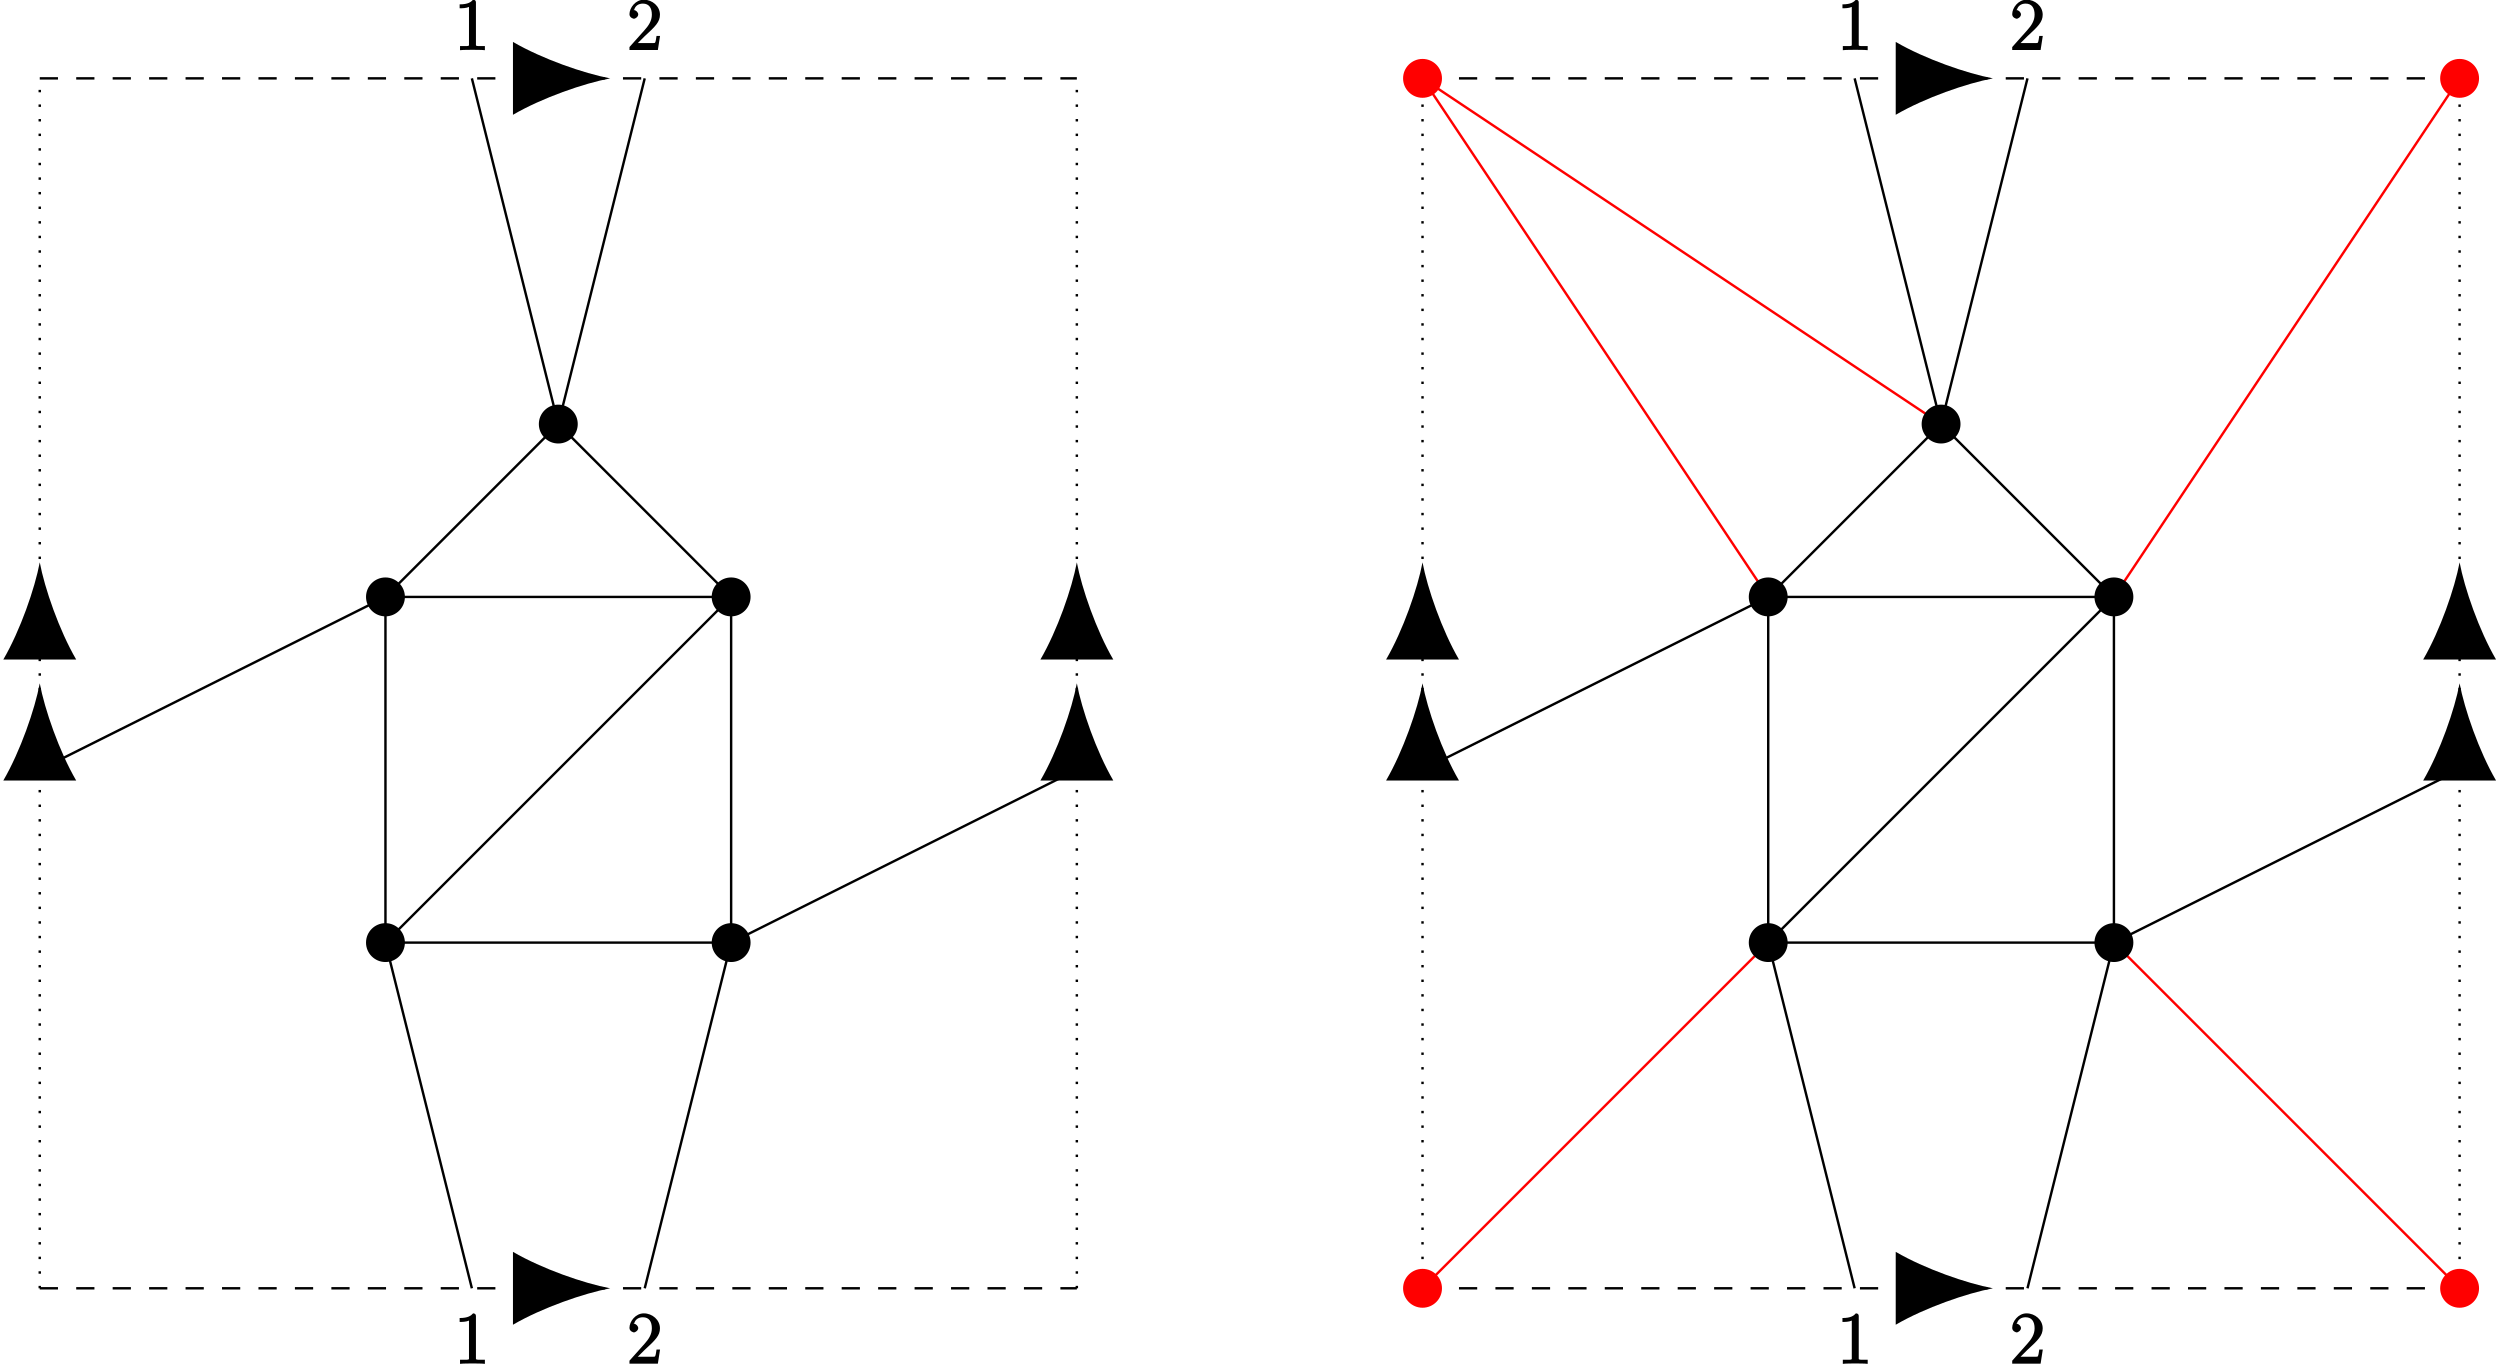
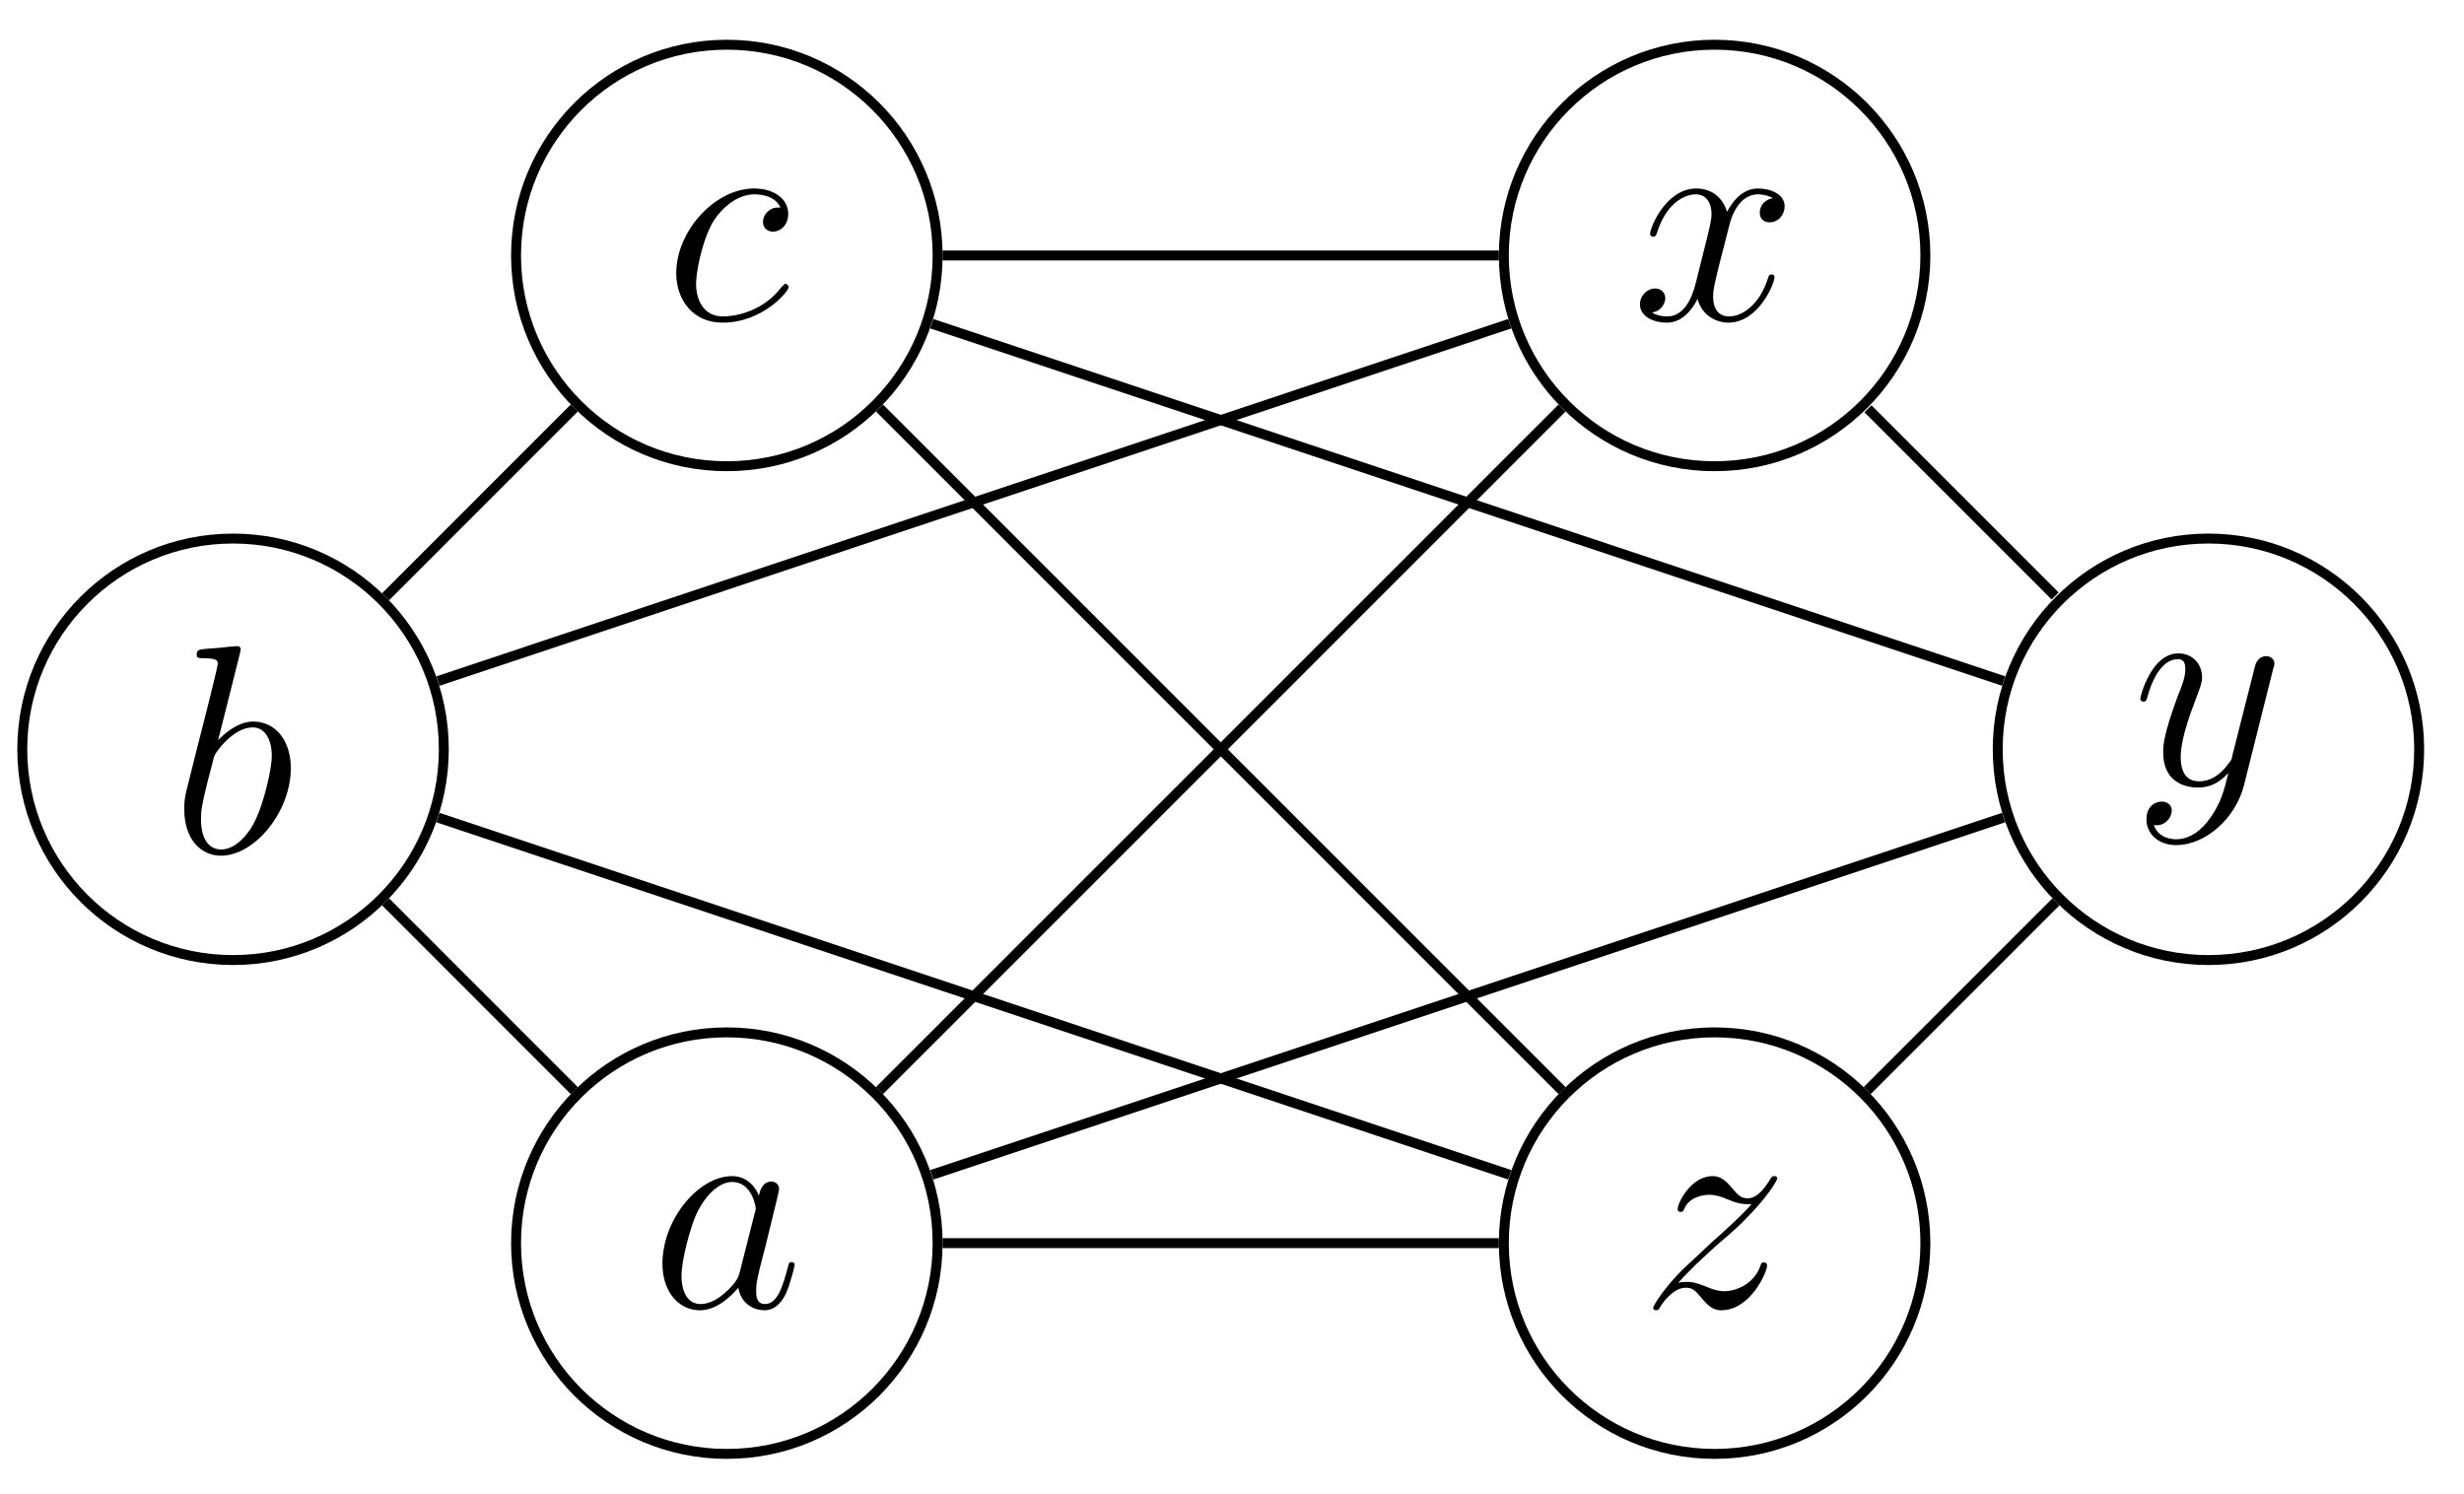
- <svg xmlns="http://www.w3.org/2000/svg" xmlns:xlink="http://www.w3.org/1999/xlink" width="410pt" height="224pt" viewBox="0 0 410 224" version="1.1">
+ <svg xmlns="http://www.w3.org/2000/svg" xmlns:xlink="http://www.w3.org/1999/xlink" width="99pt" height="60pt" viewBox="0 0 99 60" version="1.1">
  <defs>
    <g>
      <symbol overflow="visible" id="glyph0-0">
        <path style="stroke:none;" d="" />
      </symbol>
      <symbol overflow="visible" id="glyph0-1">
-         <path style="stroke:none;" d="M 3.594 -7.812 C 3.594 -8.078 3.438 -8.25 3.125 -8.25 C 2.797 -7.875 2.312 -7.484 0.922 -7.484 L 0.922 -6.844 C 1.359 -6.844 1.953 -6.844 2.453 -7.062 L 2.453 -1.062 C 2.453 -0.641 2.578 -0.641 1.531 -0.641 L 0.984 -0.641 L 0.984 0.031 C 1.484 -0.031 2.641 -0.031 3.031 -0.031 C 3.438 -0.031 4.578 -0.031 5.062 0.031 L 5.062 -0.641 L 4.531 -0.641 C 3.484 -0.641 3.594 -0.641 3.594 -1.062 Z M 3.594 -7.812 " />
+         <path style="stroke:none;" d="M 2.766 -8 C 2.766 -8.047 2.797 -8.109 2.797 -8.172 C 2.797 -8.297 2.672 -8.297 2.656 -8.297 C 2.641 -8.297 2.219 -8.266 2 -8.234 C 1.797 -8.219 1.609 -8.203 1.406 -8.188 C 1.109 -8.156 1.031 -8.156 1.031 -7.938 C 1.031 -7.812 1.141 -7.812 1.266 -7.812 C 1.875 -7.812 1.875 -7.703 1.875 -7.594 C 1.875 -7.5 1.781 -7.156 1.734 -6.938 L 1.453 -5.797 C 1.328 -5.312 0.641 -2.609 0.594 -2.391 C 0.531 -2.094 0.531 -1.891 0.531 -1.734 C 0.531 -0.516 1.219 0.125 2 0.125 C 3.375 0.125 4.812 -1.656 4.812 -3.391 C 4.812 -4.5 4.203 -5.266 3.297 -5.266 C 2.672 -5.266 2.109 -4.75 1.891 -4.516 Z M 2.016 -0.125 C 1.625 -0.125 1.203 -0.406 1.203 -1.344 C 1.203 -1.734 1.25 -1.953 1.453 -2.797 C 1.5 -2.953 1.688 -3.719 1.734 -3.875 C 1.75 -3.969 2.469 -5.031 3.281 -5.031 C 3.797 -5.031 4.047 -4.5 4.047 -3.891 C 4.047 -3.312 3.703 -1.953 3.406 -1.344 C 3.109 -0.688 2.562 -0.125 2.016 -0.125 Z M 2.016 -0.125 " />
      </symbol>
      <symbol overflow="visible" id="glyph0-2">
-         <path style="stroke:none;" d="M 5.266 -2.312 L 4.859 -2.312 C 4.797 -1.953 4.75 -1.406 4.625 -1.203 C 4.547 -1.094 3.984 -1.141 3.625 -1.141 L 1.406 -1.141 L 1.516 -0.891 C 1.844 -1.156 2.562 -1.922 2.875 -2.219 C 4.703 -3.891 5.422 -4.609 5.422 -5.797 C 5.422 -7.172 4.172 -8.25 2.781 -8.25 C 1.406 -8.25 0.422 -6.906 0.422 -5.875 C 0.422 -5.266 1.109 -5.125 1.141 -5.125 C 1.406 -5.125 1.859 -5.453 1.859 -5.828 C 1.859 -6.172 1.484 -6.547 1.141 -6.547 C 1.047 -6.547 1.016 -6.547 1.203 -6.609 C 1.359 -7.203 1.859 -7.609 2.625 -7.609 C 3.641 -7.609 4.094 -6.891 4.094 -5.797 C 4.094 -4.781 3.562 -4 2.875 -3.234 L 0.422 -0.484 L 0.422 0 L 5.078 0 L 5.438 -2.312 Z M 5.266 -2.312 " />
+         <path style="stroke:none;" d="M 4.672 -4.5 C 4.453 -4.5 4.344 -4.5 4.172 -4.344 C 4.094 -4.297 3.969 -4.109 3.969 -3.922 C 3.969 -3.688 4.141 -3.531 4.375 -3.531 C 4.656 -3.531 4.984 -3.781 4.984 -4.25 C 4.984 -4.828 4.438 -5.266 3.609 -5.266 C 2.047 -5.266 0.484 -3.562 0.484 -1.859 C 0.484 -0.828 1.125 0.125 2.344 0.125 C 3.969 0.125 5 -1.141 5 -1.297 C 5 -1.375 4.922 -1.438 4.875 -1.438 C 4.844 -1.438 4.828 -1.422 4.719 -1.312 C 3.953 -0.297 2.828 -0.125 2.359 -0.125 C 1.547 -0.125 1.281 -0.844 1.281 -1.438 C 1.281 -1.859 1.484 -3.016 1.906 -3.828 C 2.219 -4.391 2.875 -5.031 3.625 -5.031 C 3.781 -5.031 4.438 -5.016 4.672 -4.5 Z M 4.672 -4.5 " />
+       </symbol>
+       <symbol overflow="visible" id="glyph0-3">
+         <path style="stroke:none;" d="M 5.672 -4.875 C 5.281 -4.812 5.141 -4.516 5.141 -4.297 C 5.141 -4 5.359 -3.906 5.531 -3.906 C 5.891 -3.906 6.141 -4.219 6.141 -4.547 C 6.141 -5.047 5.562 -5.266 5.062 -5.266 C 4.344 -5.266 3.938 -4.547 3.828 -4.328 C 3.547 -5.219 2.812 -5.266 2.594 -5.266 C 1.375 -5.266 0.734 -3.703 0.734 -3.438 C 0.734 -3.391 0.781 -3.328 0.859 -3.328 C 0.953 -3.328 0.984 -3.406 1 -3.453 C 1.406 -4.781 2.219 -5.031 2.562 -5.031 C 3.094 -5.031 3.203 -4.531 3.203 -4.25 C 3.203 -3.984 3.125 -3.703 2.984 -3.125 L 2.578 -1.5 C 2.406 -0.781 2.062 -0.125 1.422 -0.125 C 1.359 -0.125 1.062 -0.125 0.812 -0.281 C 1.25 -0.359 1.344 -0.719 1.344 -0.859 C 1.344 -1.094 1.156 -1.25 0.938 -1.25 C 0.641 -1.25 0.328 -0.984 0.328 -0.609 C 0.328 -0.109 0.891 0.125 1.406 0.125 C 1.984 0.125 2.391 -0.328 2.641 -0.828 C 2.828 -0.125 3.438 0.125 3.875 0.125 C 5.094 0.125 5.734 -1.453 5.734 -1.703 C 5.734 -1.766 5.688 -1.812 5.625 -1.812 C 5.516 -1.812 5.5 -1.75 5.469 -1.656 C 5.141 -0.609 4.453 -0.125 3.906 -0.125 C 3.484 -0.125 3.266 -0.438 3.266 -0.922 C 3.266 -1.188 3.312 -1.375 3.5 -2.156 L 3.922 -3.797 C 4.094 -4.5 4.5 -5.031 5.062 -5.031 C 5.078 -5.031 5.422 -5.031 5.672 -4.875 Z M 5.672 -4.875 " />
+       </symbol>
+       <symbol overflow="visible" id="glyph0-4">
+         <path style="stroke:none;" d="M 3.141 1.344 C 2.828 1.797 2.359 2.203 1.766 2.203 C 1.625 2.203 1.047 2.172 0.875 1.625 C 0.906 1.641 0.969 1.641 0.984 1.641 C 1.344 1.641 1.594 1.328 1.594 1.047 C 1.594 0.781 1.359 0.688 1.188 0.688 C 0.984 0.688 0.578 0.828 0.578 1.406 C 0.578 2.016 1.094 2.438 1.766 2.438 C 2.969 2.438 4.172 1.344 4.5 0.016 L 5.672 -4.656 C 5.688 -4.703 5.719 -4.781 5.719 -4.859 C 5.719 -5.031 5.562 -5.156 5.391 -5.156 C 5.281 -5.156 5.031 -5.109 4.938 -4.75 L 4.047 -1.234 C 4 -1.016 4 -0.984 3.891 -0.859 C 3.656 -0.531 3.266 -0.125 2.688 -0.125 C 2.016 -0.125 1.953 -0.781 1.953 -1.094 C 1.953 -1.781 2.281 -2.703 2.609 -3.562 C 2.734 -3.906 2.812 -4.078 2.812 -4.312 C 2.812 -4.812 2.453 -5.266 1.859 -5.266 C 0.766 -5.266 0.328 -3.531 0.328 -3.438 C 0.328 -3.391 0.375 -3.328 0.453 -3.328 C 0.562 -3.328 0.578 -3.375 0.625 -3.547 C 0.906 -4.547 1.359 -5.031 1.828 -5.031 C 1.938 -5.031 2.141 -5.031 2.141 -4.641 C 2.141 -4.328 2.016 -3.984 1.828 -3.531 C 1.25 -1.953 1.25 -1.562 1.25 -1.281 C 1.25 -0.141 2.062 0.125 2.656 0.125 C 3 0.125 3.438 0.016 3.844 -0.438 L 3.859 -0.422 C 3.688 0.281 3.562 0.75 3.141 1.344 Z M 3.141 1.344 " />
+       </symbol>
+       <symbol overflow="visible" id="glyph0-5">
+         <path style="stroke:none;" d="M 1.516 -0.969 C 2.031 -1.547 2.453 -1.922 3.047 -2.469 C 3.766 -3.078 4.078 -3.375 4.25 -3.562 C 5.078 -4.391 5.5 -5.078 5.5 -5.172 C 5.5 -5.266 5.406 -5.266 5.375 -5.266 C 5.297 -5.266 5.266 -5.219 5.219 -5.141 C 4.906 -4.625 4.625 -4.375 4.312 -4.375 C 4.062 -4.375 3.938 -4.484 3.703 -4.766 C 3.453 -5.062 3.25 -5.266 2.906 -5.266 C 2.031 -5.266 1.5 -4.188 1.5 -3.938 C 1.5 -3.891 1.516 -3.828 1.625 -3.828 C 1.719 -3.828 1.734 -3.875 1.766 -3.953 C 1.969 -4.438 2.547 -4.516 2.766 -4.516 C 3.031 -4.516 3.266 -4.438 3.516 -4.328 C 3.969 -4.141 4.156 -4.141 4.281 -4.141 C 4.359 -4.141 4.406 -4.141 4.469 -4.141 C 4.078 -3.688 3.438 -3.109 2.891 -2.625 L 1.688 -1.5 C 0.953 -0.766 0.516 -0.062 0.516 0.031 C 0.516 0.094 0.578 0.125 0.641 0.125 C 0.719 0.125 0.734 0.109 0.812 -0.031 C 1 -0.328 1.391 -0.781 1.828 -0.781 C 2.078 -0.781 2.203 -0.688 2.438 -0.391 C 2.672 -0.125 2.875 0.125 3.25 0.125 C 4.422 0.125 5.094 -1.406 5.094 -1.672 C 5.094 -1.719 5.078 -1.797 4.953 -1.797 C 4.859 -1.797 4.859 -1.75 4.812 -1.625 C 4.547 -0.922 3.844 -0.641 3.375 -0.641 C 3.125 -0.641 2.891 -0.719 2.641 -0.828 C 2.156 -1.016 2.031 -1.016 1.875 -1.016 C 1.75 -1.016 1.625 -1.016 1.516 -0.969 Z M 1.516 -0.969 " />
+       </symbol>
+       <symbol overflow="visible" id="glyph0-6">
+         <path style="stroke:none;" d="M 3.594 -1.422 C 3.531 -1.219 3.531 -1.188 3.375 -0.969 C 3.109 -0.641 2.578 -0.125 2.016 -0.125 C 1.531 -0.125 1.25 -0.562 1.25 -1.266 C 1.25 -1.922 1.625 -3.266 1.859 -3.766 C 2.266 -4.609 2.828 -5.031 3.281 -5.031 C 4.078 -5.031 4.234 -4.047 4.234 -3.953 C 4.234 -3.938 4.203 -3.797 4.188 -3.766 Z M 4.359 -4.484 C 4.234 -4.797 3.906 -5.266 3.281 -5.266 C 1.938 -5.266 0.484 -3.531 0.484 -1.75 C 0.484 -0.578 1.172 0.125 1.984 0.125 C 2.641 0.125 3.203 -0.391 3.531 -0.781 C 3.656 -0.078 4.219 0.125 4.578 0.125 C 4.938 0.125 5.219 -0.094 5.438 -0.531 C 5.625 -0.938 5.797 -1.656 5.797 -1.703 C 5.797 -1.766 5.75 -1.812 5.672 -1.812 C 5.562 -1.812 5.562 -1.75 5.516 -1.578 C 5.328 -0.875 5.109 -0.125 4.609 -0.125 C 4.266 -0.125 4.25 -0.438 4.25 -0.672 C 4.25 -0.938 4.281 -1.078 4.391 -1.547 C 4.469 -1.844 4.531 -2.109 4.625 -2.453 C 5.062 -4.25 5.172 -4.672 5.172 -4.75 C 5.172 -4.906 5.047 -5.047 4.859 -5.047 C 4.484 -5.047 4.391 -4.625 4.359 -4.484 Z M 4.359 -4.484 " />
      </symbol>
    </g>
  </defs>
  <g id="surface1">
-     <path style="fill:none;stroke-width:0.399;stroke-linecap:butt;stroke-linejoin:miter;stroke:rgb(0%,0%,0%);stroke-opacity:1;stroke-dasharray:2.989,2.989;stroke-miterlimit:10;" d="M -0 -0.001 L 170.082 -0.001 " transform="matrix(1,0,0,-1,6.52,211.28)" />
-     <path style=" stroke:none;fill-rule:nonzero;fill:rgb(0%,0%,0%);fill-opacity:1;" d="M 100.066 211.281 C 95.812 210.484 88.906 208.094 84.125 205.301 L 84.125 217.258 C 88.906 214.469 95.812 212.078 100.066 211.281 " />
-     <path style="fill:none;stroke-width:0.399;stroke-linecap:butt;stroke-linejoin:miter;stroke:rgb(0%,0%,0%);stroke-opacity:1;stroke-dasharray:2.989,2.989;stroke-miterlimit:10;" d="M -0 198.428 L 170.082 198.428 " transform="matrix(1,0,0,-1,6.52,211.28)" />
-     <path style=" stroke:none;fill-rule:nonzero;fill:rgb(0%,0%,0%);fill-opacity:1;" d="M 100.066 12.852 C 95.812 12.055 88.906 9.664 84.125 6.875 L 84.125 18.828 C 88.906 16.039 95.812 13.648 100.066 12.852 " />
-     <path style="fill:none;stroke-width:0.399;stroke-linecap:butt;stroke-linejoin:miter;stroke:rgb(0%,0%,0%);stroke-opacity:1;stroke-dasharray:0.399,1.993;stroke-miterlimit:10;" d="M -0 -0.001 L -0 198.428 " transform="matrix(1,0,0,-1,6.52,211.28)" />
-     <path style=" stroke:none;fill-rule:nonzero;fill:rgb(0%,0%,0%);fill-opacity:1;" d="M 6.52 112.066 C 5.723 116.316 3.332 123.223 0.543 128.008 L 12.496 128.008 C 9.707 123.223 7.316 116.316 6.52 112.066 " />
-     <path style=" stroke:none;fill-rule:nonzero;fill:rgb(0%,0%,0%);fill-opacity:1;" d="M 6.52 92.223 C 5.723 96.473 3.332 103.379 0.543 108.164 L 12.496 108.164 C 9.707 103.379 7.316 96.473 6.52 92.223 " />
-     <path style="fill:none;stroke-width:0.399;stroke-linecap:butt;stroke-linejoin:miter;stroke:rgb(0%,0%,0%);stroke-opacity:1;stroke-dasharray:0.399,1.993;stroke-miterlimit:10;" d="M 170.082 -0.001 L 170.082 198.428 " transform="matrix(1,0,0,-1,6.52,211.28)" />
-     <path style=" stroke:none;fill-rule:nonzero;fill:rgb(0%,0%,0%);fill-opacity:1;" d="M 176.602 112.066 C 175.805 116.316 173.414 123.223 170.625 128.008 L 182.578 128.008 C 179.789 123.223 177.398 116.316 176.602 112.066 " />
-     <path style=" stroke:none;fill-rule:nonzero;fill:rgb(0%,0%,0%);fill-opacity:1;" d="M 176.602 92.223 C 175.805 96.473 173.414 103.379 170.625 108.164 L 182.578 108.164 C 179.789 103.379 177.398 96.473 176.602 92.223 " />
-     <path style="fill-rule:nonzero;fill:rgb(0%,0%,0%);fill-opacity:1;stroke-width:0.399;stroke-linecap:butt;stroke-linejoin:miter;stroke:rgb(0%,0%,0%);stroke-opacity:1;stroke-miterlimit:10;" d="M 59.683 56.694 C 59.683 58.343 58.343 59.682 56.695 59.682 C 55.042 59.682 53.707 58.343 53.707 56.694 C 53.707 55.042 55.042 53.706 56.695 53.706 C 58.343 53.706 59.683 55.042 59.683 56.694 Z M 59.683 56.694 " transform="matrix(1,0,0,-1,6.52,211.28)" />
-     <path style="fill-rule:nonzero;fill:rgb(0%,0%,0%);fill-opacity:1;stroke-width:0.399;stroke-linecap:butt;stroke-linejoin:miter;stroke:rgb(0%,0%,0%);stroke-opacity:1;stroke-miterlimit:10;" d="M 59.683 113.385 C 59.683 115.038 58.343 116.378 56.695 116.378 C 55.042 116.378 53.707 115.038 53.707 113.385 C 53.707 111.737 55.042 110.397 56.695 110.397 C 58.343 110.397 59.683 111.737 59.683 113.385 Z M 59.683 113.385 " transform="matrix(1,0,0,-1,6.52,211.28)" />
-     <path style="fill-rule:nonzero;fill:rgb(0%,0%,0%);fill-opacity:1;stroke-width:0.399;stroke-linecap:butt;stroke-linejoin:miter;stroke:rgb(0%,0%,0%);stroke-opacity:1;stroke-miterlimit:10;" d="M 116.375 56.694 C 116.375 58.343 115.039 59.682 113.386 59.682 C 111.738 59.682 110.398 58.343 110.398 56.694 C 110.398 55.042 111.738 53.706 113.386 53.706 C 115.039 53.706 116.375 55.042 116.375 56.694 Z M 116.375 56.694 " transform="matrix(1,0,0,-1,6.52,211.28)" />
-     <path style="fill-rule:nonzero;fill:rgb(0%,0%,0%);fill-opacity:1;stroke-width:0.399;stroke-linecap:butt;stroke-linejoin:miter;stroke:rgb(0%,0%,0%);stroke-opacity:1;stroke-miterlimit:10;" d="M 116.375 113.385 C 116.375 115.038 115.039 116.378 113.386 116.378 C 111.738 116.378 110.398 115.038 110.398 113.385 C 110.398 111.737 111.738 110.397 113.386 110.397 C 115.039 110.397 116.375 111.737 116.375 113.385 Z M 116.375 113.385 " transform="matrix(1,0,0,-1,6.52,211.28)" />
-     <path style="fill-rule:nonzero;fill:rgb(0%,0%,0%);fill-opacity:1;stroke-width:0.399;stroke-linecap:butt;stroke-linejoin:miter;stroke:rgb(0%,0%,0%);stroke-opacity:1;stroke-miterlimit:10;" d="M 88.031 141.733 C 88.031 143.385 86.691 144.721 85.039 144.721 C 83.39 144.721 82.05 143.385 82.05 141.733 C 82.05 140.085 83.39 138.745 85.039 138.745 C 86.691 138.745 88.031 140.085 88.031 141.733 Z M 88.031 141.733 " transform="matrix(1,0,0,-1,6.52,211.28)" />
-     <path style="fill:none;stroke-width:0.399;stroke-linecap:butt;stroke-linejoin:miter;stroke:rgb(0%,0%,0%);stroke-opacity:1;stroke-miterlimit:10;" d="M 56.695 56.694 L 56.695 113.385 L 113.386 113.385 L 113.386 56.694 L 56.695 56.694 L 113.386 113.385 " transform="matrix(1,0,0,-1,6.52,211.28)" />
-     <path style="fill:none;stroke-width:0.399;stroke-linecap:butt;stroke-linejoin:miter;stroke:rgb(0%,0%,0%);stroke-opacity:1;stroke-miterlimit:10;" d="M 56.695 56.694 L 70.867 -0.001 " transform="matrix(1,0,0,-1,6.52,211.28)" />
-     <path style="fill:none;stroke-width:0.399;stroke-linecap:butt;stroke-linejoin:miter;stroke:rgb(0%,0%,0%);stroke-opacity:1;stroke-miterlimit:10;" d="M 99.214 -0.001 L 113.386 56.694 " transform="matrix(1,0,0,-1,6.52,211.28)" />
-     <path style="fill:none;stroke-width:0.399;stroke-linecap:butt;stroke-linejoin:miter;stroke:rgb(0%,0%,0%);stroke-opacity:1;stroke-miterlimit:10;" d="M 70.867 198.428 L 85.039 141.733 L 99.214 198.428 " transform="matrix(1,0,0,-1,6.52,211.28)" />
-     <path style="fill:none;stroke-width:0.399;stroke-linecap:butt;stroke-linejoin:miter;stroke:rgb(0%,0%,0%);stroke-opacity:1;stroke-miterlimit:10;" d="M 56.695 113.385 L 85.039 141.733 L 113.386 113.385 " transform="matrix(1,0,0,-1,6.52,211.28)" />
-     <path style="fill:none;stroke-width:0.399;stroke-linecap:butt;stroke-linejoin:miter;stroke:rgb(0%,0%,0%);stroke-opacity:1;stroke-miterlimit:10;" d="M 113.386 56.694 L 170.082 85.042 " transform="matrix(1,0,0,-1,6.52,211.28)" />
-     <path style="fill:none;stroke-width:0.399;stroke-linecap:butt;stroke-linejoin:miter;stroke:rgb(0%,0%,0%);stroke-opacity:1;stroke-miterlimit:10;" d="M -0 85.042 L 56.695 113.385 " transform="matrix(1,0,0,-1,6.52,211.28)" />
+     <path style="fill:none;stroke-width:0.399;stroke-linecap:butt;stroke-linejoin:miter;stroke:rgb(0%,0%,0%);stroke-opacity:1;stroke-miterlimit:10;" d="M 8.47 19.843 C 8.47 24.518 4.677 28.311 0.001 28.311 C -4.678 28.311 -8.467 24.518 -8.467 19.843 C -8.467 15.167 -4.678 11.374 0.001 11.374 C 4.677 11.374 8.47 15.167 8.47 19.843 Z M 8.47 19.843 " transform="matrix(1,0,0,-1,9.362,49.952)" />
    <g style="fill:rgb(0%,0%,0%);fill-opacity:1;">
-       <use xlink:href="#glyph0-1" x="74.46" y="223.64" />
+       <use xlink:href="#glyph0-1" x="6.873" y="34.26" />
    </g>
+     <path style="fill:none;stroke-width:0.399;stroke-linecap:butt;stroke-linejoin:miter;stroke:rgb(0%,0%,0%);stroke-opacity:1;stroke-miterlimit:10;" d="M 28.31 39.686 C 28.31 44.362 24.521 48.155 19.841 48.155 C 15.165 48.155 11.372 44.362 11.372 39.686 C 11.372 35.007 15.165 31.218 19.841 31.218 C 24.521 31.218 28.31 35.007 28.31 39.686 Z M 28.31 39.686 " transform="matrix(1,0,0,-1,9.362,49.952)" />
    <g style="fill:rgb(0%,0%,0%);fill-opacity:1;">
-       <use xlink:href="#glyph0-2" x="102.81" y="223.64" />
+       <use xlink:href="#glyph0-2" x="26.686" y="12.84" />
    </g>
+     <path style="fill:none;stroke-width:0.399;stroke-linecap:butt;stroke-linejoin:miter;stroke:rgb(0%,0%,0%);stroke-opacity:1;stroke-miterlimit:10;" d="M 67.997 39.686 C 67.997 44.362 64.204 48.155 59.529 48.155 C 54.853 48.155 51.06 44.362 51.06 39.686 C 51.06 35.007 54.853 31.218 59.529 31.218 C 64.204 31.218 67.997 35.007 67.997 39.686 Z M 67.997 39.686 " transform="matrix(1,0,0,-1,9.362,49.952)" />
    <g style="fill:rgb(0%,0%,0%);fill-opacity:1;">
-       <use xlink:href="#glyph0-1" x="74.46" y="8.2" />
+       <use xlink:href="#glyph0-3" x="65.564" y="12.84" />
    </g>
+     <path style="fill:none;stroke-width:0.399;stroke-linecap:butt;stroke-linejoin:miter;stroke:rgb(0%,0%,0%);stroke-opacity:1;stroke-miterlimit:10;" d="M 87.837 19.843 C 87.837 24.518 84.048 28.311 79.372 28.311 C 74.693 28.311 70.904 24.518 70.904 19.843 C 70.904 15.167 74.693 11.374 79.372 11.374 C 84.048 11.374 87.837 15.167 87.837 19.843 Z M 87.837 19.843 " transform="matrix(1,0,0,-1,9.362,49.952)" />
    <g style="fill:rgb(0%,0%,0%);fill-opacity:1;">
-       <use xlink:href="#glyph0-2" x="102.81" y="8.2" />
+       <use xlink:href="#glyph0-4" x="85.664" y="31.521" />
    </g>
-     <path style="fill:none;stroke-width:0.399;stroke-linecap:butt;stroke-linejoin:miter;stroke:rgb(0%,0%,0%);stroke-opacity:1;stroke-dasharray:2.989,2.989;stroke-miterlimit:10;" d="M 226.773 -0.001 L 396.855 -0.001 " transform="matrix(1,0,0,-1,6.52,211.28)" />
-     <path style=" stroke:none;fill-rule:nonzero;fill:rgb(0%,0%,0%);fill-opacity:1;" d="M 326.84 211.281 C 322.59 210.484 315.68 208.094 310.898 205.301 L 310.898 217.258 C 315.68 214.469 322.59 212.078 326.84 211.281 " />
-     <path style="fill:none;stroke-width:0.399;stroke-linecap:butt;stroke-linejoin:miter;stroke:rgb(0%,0%,0%);stroke-opacity:1;stroke-dasharray:2.989,2.989;stroke-miterlimit:10;" d="M 226.773 198.428 L 396.855 198.428 " transform="matrix(1,0,0,-1,6.52,211.28)" />
-     <path style=" stroke:none;fill-rule:nonzero;fill:rgb(0%,0%,0%);fill-opacity:1;" d="M 326.84 12.852 C 322.59 12.055 315.68 9.664 310.898 6.875 L 310.898 18.828 C 315.68 16.039 322.59 13.648 326.84 12.852 " />
-     <path style="fill:none;stroke-width:0.399;stroke-linecap:butt;stroke-linejoin:miter;stroke:rgb(0%,0%,0%);stroke-opacity:1;stroke-dasharray:0.399,1.993;stroke-miterlimit:10;" d="M 226.773 -0.001 L 226.773 198.428 " transform="matrix(1,0,0,-1,6.52,211.28)" />
-     <path style=" stroke:none;fill-rule:nonzero;fill:rgb(0%,0%,0%);fill-opacity:1;" d="M 233.293 112.066 C 232.496 116.316 230.105 123.223 227.316 128.008 L 239.273 128.008 C 236.484 123.223 234.09 116.316 233.293 112.066 " />
-     <path style=" stroke:none;fill-rule:nonzero;fill:rgb(0%,0%,0%);fill-opacity:1;" d="M 233.293 92.223 C 232.496 96.473 230.105 103.379 227.316 108.164 L 239.273 108.164 C 236.484 103.379 234.09 96.473 233.293 92.223 " />
-     <path style="fill:none;stroke-width:0.399;stroke-linecap:butt;stroke-linejoin:miter;stroke:rgb(0%,0%,0%);stroke-opacity:1;stroke-dasharray:0.399,1.993;stroke-miterlimit:10;" d="M 396.855 -0.001 L 396.855 198.428 " transform="matrix(1,0,0,-1,6.52,211.28)" />
-     <path style=" stroke:none;fill-rule:nonzero;fill:rgb(0%,0%,0%);fill-opacity:1;" d="M 403.375 112.066 C 402.578 116.316 400.188 123.223 397.398 128.008 L 409.352 128.008 C 406.562 123.223 404.172 116.316 403.375 112.066 " />
-     <path style=" stroke:none;fill-rule:nonzero;fill:rgb(0%,0%,0%);fill-opacity:1;" d="M 403.375 92.223 C 402.578 96.473 400.188 103.379 397.398 108.164 L 409.352 108.164 C 406.562 103.379 404.172 96.473 403.375 92.223 " />
-     <path style="fill-rule:nonzero;fill:rgb(100%,0%,0%);fill-opacity:1;stroke-width:0.399;stroke-linecap:butt;stroke-linejoin:miter;stroke:rgb(100%,0%,0%);stroke-opacity:1;stroke-miterlimit:10;" d="M 229.765 -0.001 C 229.765 1.651 228.425 2.987 226.773 2.987 C 225.125 2.987 223.785 1.651 223.785 -0.001 C 223.785 -1.65 225.125 -2.99 226.773 -2.99 C 228.425 -2.99 229.765 -1.65 229.765 -0.001 Z M 229.765 -0.001 " transform="matrix(1,0,0,-1,6.52,211.28)" />
-     <path style="fill-rule:nonzero;fill:rgb(100%,0%,0%);fill-opacity:1;stroke-width:0.399;stroke-linecap:butt;stroke-linejoin:miter;stroke:rgb(100%,0%,0%);stroke-opacity:1;stroke-miterlimit:10;" d="M 399.843 -0.001 C 399.843 1.651 398.507 2.987 396.855 2.987 C 395.207 2.987 393.867 1.651 393.867 -0.001 C 393.867 -1.65 395.207 -2.99 396.855 -2.99 C 398.507 -2.99 399.843 -1.65 399.843 -0.001 Z M 399.843 -0.001 " transform="matrix(1,0,0,-1,6.52,211.28)" />
-     <path style="fill-rule:nonzero;fill:rgb(100%,0%,0%);fill-opacity:1;stroke-width:0.399;stroke-linecap:butt;stroke-linejoin:miter;stroke:rgb(100%,0%,0%);stroke-opacity:1;stroke-miterlimit:10;" d="M 399.843 198.428 C 399.843 200.077 398.507 201.417 396.855 201.417 C 395.207 201.417 393.867 200.077 393.867 198.428 C 393.867 196.776 395.207 195.44 396.855 195.44 C 398.507 195.44 399.843 196.776 399.843 198.428 Z M 399.843 198.428 " transform="matrix(1,0,0,-1,6.52,211.28)" />
-     <path style="fill-rule:nonzero;fill:rgb(100%,0%,0%);fill-opacity:1;stroke-width:0.399;stroke-linecap:butt;stroke-linejoin:miter;stroke:rgb(100%,0%,0%);stroke-opacity:1;stroke-miterlimit:10;" d="M 229.765 198.428 C 229.765 200.077 228.425 201.417 226.773 201.417 C 225.125 201.417 223.785 200.077 223.785 198.428 C 223.785 196.776 225.125 195.44 226.773 195.44 C 228.425 195.44 229.765 196.776 229.765 198.428 Z M 229.765 198.428 " transform="matrix(1,0,0,-1,6.52,211.28)" />
-     <path style="fill:none;stroke-width:0.399;stroke-linecap:butt;stroke-linejoin:miter;stroke:rgb(100%,0%,0%);stroke-opacity:1;stroke-miterlimit:10;" d="M 226.773 -0.001 L 283.468 56.694 " transform="matrix(1,0,0,-1,6.52,211.28)" />
-     <path style="fill:none;stroke-width:0.399;stroke-linecap:butt;stroke-linejoin:miter;stroke:rgb(100%,0%,0%);stroke-opacity:1;stroke-miterlimit:10;" d="M 396.855 -0.001 L 340.164 56.694 " transform="matrix(1,0,0,-1,6.52,211.28)" />
-     <path style="fill:none;stroke-width:0.399;stroke-linecap:butt;stroke-linejoin:miter;stroke:rgb(100%,0%,0%);stroke-opacity:1;stroke-miterlimit:10;" d="M 396.855 198.428 L 340.164 113.385 " transform="matrix(1,0,0,-1,6.52,211.28)" />
-     <path style="fill:none;stroke-width:0.399;stroke-linecap:butt;stroke-linejoin:miter;stroke:rgb(100%,0%,0%);stroke-opacity:1;stroke-miterlimit:10;" d="M 283.468 113.385 L 226.773 198.428 L 311.816 141.733 " transform="matrix(1,0,0,-1,6.52,211.28)" />
-     <path style="fill-rule:nonzero;fill:rgb(0%,0%,0%);fill-opacity:1;stroke-width:0.399;stroke-linecap:butt;stroke-linejoin:miter;stroke:rgb(0%,0%,0%);stroke-opacity:1;stroke-miterlimit:10;" d="M 286.457 56.694 C 286.457 58.343 285.121 59.682 283.468 59.682 C 281.816 59.682 280.48 58.343 280.48 56.694 C 280.48 55.042 281.816 53.706 283.468 53.706 C 285.121 53.706 286.457 55.042 286.457 56.694 Z M 286.457 56.694 " transform="matrix(1,0,0,-1,6.52,211.28)" />
-     <path style="fill-rule:nonzero;fill:rgb(0%,0%,0%);fill-opacity:1;stroke-width:0.399;stroke-linecap:butt;stroke-linejoin:miter;stroke:rgb(0%,0%,0%);stroke-opacity:1;stroke-miterlimit:10;" d="M 286.457 113.385 C 286.457 115.038 285.121 116.378 283.468 116.378 C 281.816 116.378 280.48 115.038 280.48 113.385 C 280.48 111.737 281.816 110.397 283.468 110.397 C 285.121 110.397 286.457 111.737 286.457 113.385 Z M 286.457 113.385 " transform="matrix(1,0,0,-1,6.52,211.28)" />
-     <path style="fill-rule:nonzero;fill:rgb(0%,0%,0%);fill-opacity:1;stroke-width:0.399;stroke-linecap:butt;stroke-linejoin:miter;stroke:rgb(0%,0%,0%);stroke-opacity:1;stroke-miterlimit:10;" d="M 343.152 56.694 C 343.152 58.343 341.812 59.682 340.164 59.682 C 338.511 59.682 337.171 58.343 337.171 56.694 C 337.171 55.042 338.511 53.706 340.164 53.706 C 341.812 53.706 343.152 55.042 343.152 56.694 Z M 343.152 56.694 " transform="matrix(1,0,0,-1,6.52,211.28)" />
-     <path style="fill-rule:nonzero;fill:rgb(0%,0%,0%);fill-opacity:1;stroke-width:0.399;stroke-linecap:butt;stroke-linejoin:miter;stroke:rgb(0%,0%,0%);stroke-opacity:1;stroke-miterlimit:10;" d="M 343.152 113.385 C 343.152 115.038 341.812 116.378 340.164 116.378 C 338.511 116.378 337.171 115.038 337.171 113.385 C 337.171 111.737 338.511 110.397 340.164 110.397 C 341.812 110.397 343.152 111.737 343.152 113.385 Z M 343.152 113.385 " transform="matrix(1,0,0,-1,6.52,211.28)" />
-     <path style="fill-rule:nonzero;fill:rgb(0%,0%,0%);fill-opacity:1;stroke-width:0.399;stroke-linecap:butt;stroke-linejoin:miter;stroke:rgb(0%,0%,0%);stroke-opacity:1;stroke-miterlimit:10;" d="M 314.804 141.733 C 314.804 143.385 313.464 144.721 311.816 144.721 C 310.164 144.721 308.828 143.385 308.828 141.733 C 308.828 140.085 310.164 138.745 311.816 138.745 C 313.464 138.745 314.804 140.085 314.804 141.733 Z M 314.804 141.733 " transform="matrix(1,0,0,-1,6.52,211.28)" />
-     <path style="fill:none;stroke-width:0.399;stroke-linecap:butt;stroke-linejoin:miter;stroke:rgb(0%,0%,0%);stroke-opacity:1;stroke-miterlimit:10;" d="M 283.468 56.694 L 283.468 113.385 L 340.164 113.385 L 340.164 56.694 L 283.468 56.694 L 340.164 113.385 " transform="matrix(1,0,0,-1,6.52,211.28)" />
-     <path style="fill:none;stroke-width:0.399;stroke-linecap:butt;stroke-linejoin:miter;stroke:rgb(0%,0%,0%);stroke-opacity:1;stroke-miterlimit:10;" d="M 283.468 56.694 L 297.64 -0.001 " transform="matrix(1,0,0,-1,6.52,211.28)" />
-     <path style="fill:none;stroke-width:0.399;stroke-linecap:butt;stroke-linejoin:miter;stroke:rgb(0%,0%,0%);stroke-opacity:1;stroke-miterlimit:10;" d="M 325.988 -0.001 L 340.164 56.694 " transform="matrix(1,0,0,-1,6.52,211.28)" />
-     <path style="fill:none;stroke-width:0.399;stroke-linecap:butt;stroke-linejoin:miter;stroke:rgb(0%,0%,0%);stroke-opacity:1;stroke-miterlimit:10;" d="M 297.64 198.428 L 311.816 141.733 L 325.988 198.428 " transform="matrix(1,0,0,-1,6.52,211.28)" />
-     <path style="fill:none;stroke-width:0.399;stroke-linecap:butt;stroke-linejoin:miter;stroke:rgb(0%,0%,0%);stroke-opacity:1;stroke-miterlimit:10;" d="M 283.468 113.385 L 311.816 141.733 L 340.164 113.385 " transform="matrix(1,0,0,-1,6.52,211.28)" />
-     <path style="fill:none;stroke-width:0.399;stroke-linecap:butt;stroke-linejoin:miter;stroke:rgb(0%,0%,0%);stroke-opacity:1;stroke-miterlimit:10;" d="M 340.164 56.694 L 396.855 85.042 " transform="matrix(1,0,0,-1,6.52,211.28)" />
-     <path style="fill:none;stroke-width:0.399;stroke-linecap:butt;stroke-linejoin:miter;stroke:rgb(0%,0%,0%);stroke-opacity:1;stroke-miterlimit:10;" d="M 226.773 85.042 L 283.468 113.385 " transform="matrix(1,0,0,-1,6.52,211.28)" />
+     <path style="fill:none;stroke-width:0.399;stroke-linecap:butt;stroke-linejoin:miter;stroke:rgb(0%,0%,0%);stroke-opacity:1;stroke-miterlimit:10;" d="M 67.997 -0.001 C 67.997 4.679 64.204 8.468 59.529 8.468 C 54.853 8.468 51.06 4.679 51.06 -0.001 C 51.06 -4.677 54.853 -8.47 59.529 -8.47 C 64.204 -8.47 67.997 -4.677 67.997 -0.001 Z M 67.997 -0.001 " transform="matrix(1,0,0,-1,9.362,49.952)" />
    <g style="fill:rgb(0%,0%,0%);fill-opacity:1;">
-       <use xlink:href="#glyph0-1" x="301.24" y="223.64" />
+       <use xlink:href="#glyph0-5" x="65.905" y="52.526" />
    </g>
+     <path style="fill:none;stroke-width:0.399;stroke-linecap:butt;stroke-linejoin:miter;stroke:rgb(0%,0%,0%);stroke-opacity:1;stroke-miterlimit:10;" d="M 28.31 -0.001 C 28.31 4.679 24.521 8.468 19.841 8.468 C 15.165 8.468 11.372 4.679 11.372 -0.001 C 11.372 -4.677 15.165 -8.47 19.841 -8.47 C 24.521 -8.47 28.31 -4.677 28.31 -0.001 Z M 28.31 -0.001 " transform="matrix(1,0,0,-1,9.362,49.952)" />
    <g style="fill:rgb(0%,0%,0%);fill-opacity:1;">
-       <use xlink:href="#glyph0-2" x="329.58" y="223.64" />
+       <use xlink:href="#glyph0-6" x="26.132" y="52.526" />
    </g>
-     <g style="fill:rgb(0%,0%,0%);fill-opacity:1;">
-       <use xlink:href="#glyph0-1" x="301.24" y="8.2" />
-     </g>
-     <g style="fill:rgb(0%,0%,0%);fill-opacity:1;">
-       <use xlink:href="#glyph0-2" x="329.58" y="8.2" />
-     </g>
+     <path style="fill:none;stroke-width:0.399;stroke-linecap:butt;stroke-linejoin:miter;stroke:rgb(0%,0%,0%);stroke-opacity:1;stroke-miterlimit:10;" d="M 13.712 6.128 L 6.13 13.714 " transform="matrix(1,0,0,-1,9.362,49.952)" />
+     <path style="fill:none;stroke-width:0.399;stroke-linecap:butt;stroke-linejoin:miter;stroke:rgb(0%,0%,0%);stroke-opacity:1;stroke-miterlimit:10;" d="M 25.974 6.128 L 53.4 33.557 " transform="matrix(1,0,0,-1,9.362,49.952)" />
+     <path style="fill:none;stroke-width:0.399;stroke-linecap:butt;stroke-linejoin:miter;stroke:rgb(0%,0%,0%);stroke-opacity:1;stroke-miterlimit:10;" d="M 28.076 2.745 L 71.142 17.1 " transform="matrix(1,0,0,-1,9.362,49.952)" />
+     <path style="fill:none;stroke-width:0.399;stroke-linecap:butt;stroke-linejoin:miter;stroke:rgb(0%,0%,0%);stroke-opacity:1;stroke-miterlimit:10;" d="M 28.509 -0.001 L 50.861 -0.001 " transform="matrix(1,0,0,-1,9.362,49.952)" />
+     <path style="fill:none;stroke-width:0.399;stroke-linecap:butt;stroke-linejoin:miter;stroke:rgb(0%,0%,0%);stroke-opacity:1;stroke-miterlimit:10;" d="M 6.13 25.972 L 13.712 33.557 " transform="matrix(1,0,0,-1,9.362,49.952)" />
+     <path style="fill:none;stroke-width:0.399;stroke-linecap:butt;stroke-linejoin:miter;stroke:rgb(0%,0%,0%);stroke-opacity:1;stroke-miterlimit:10;" d="M 8.232 22.585 L 51.298 36.944 " transform="matrix(1,0,0,-1,9.362,49.952)" />
+     <path style="fill:none;stroke-width:0.399;stroke-linecap:butt;stroke-linejoin:miter;stroke:rgb(0%,0%,0%);stroke-opacity:1;stroke-miterlimit:10;" d="M 8.232 17.1 L 51.298 2.745 " transform="matrix(1,0,0,-1,9.362,49.952)" />
+     <path style="fill:none;stroke-width:0.399;stroke-linecap:butt;stroke-linejoin:miter;stroke:rgb(0%,0%,0%);stroke-opacity:1;stroke-miterlimit:10;" d="M 28.509 39.686 L 50.861 39.686 " transform="matrix(1,0,0,-1,9.362,49.952)" />
+     <path style="fill:none;stroke-width:0.399;stroke-linecap:butt;stroke-linejoin:miter;stroke:rgb(0%,0%,0%);stroke-opacity:1;stroke-miterlimit:10;" d="M 28.076 36.944 L 71.142 22.585 " transform="matrix(1,0,0,-1,9.362,49.952)" />
+     <path style="fill:none;stroke-width:0.399;stroke-linecap:butt;stroke-linejoin:miter;stroke:rgb(0%,0%,0%);stroke-opacity:1;stroke-miterlimit:10;" d="M 25.974 33.557 L 53.4 6.128 " transform="matrix(1,0,0,-1,9.362,49.952)" />
+     <path style="fill:none;stroke-width:0.399;stroke-linecap:butt;stroke-linejoin:miter;stroke:rgb(0%,0%,0%);stroke-opacity:1;stroke-miterlimit:10;" d="M 65.689 33.526 L 73.212 26.003 " transform="matrix(1,0,0,-1,9.362,49.952)" />
+     <path style="fill:none;stroke-width:0.399;stroke-linecap:butt;stroke-linejoin:miter;stroke:rgb(0%,0%,0%);stroke-opacity:1;stroke-miterlimit:10;" d="M 73.243 13.714 L 65.658 6.128 " transform="matrix(1,0,0,-1,9.362,49.952)" />
  </g>
</svg>
